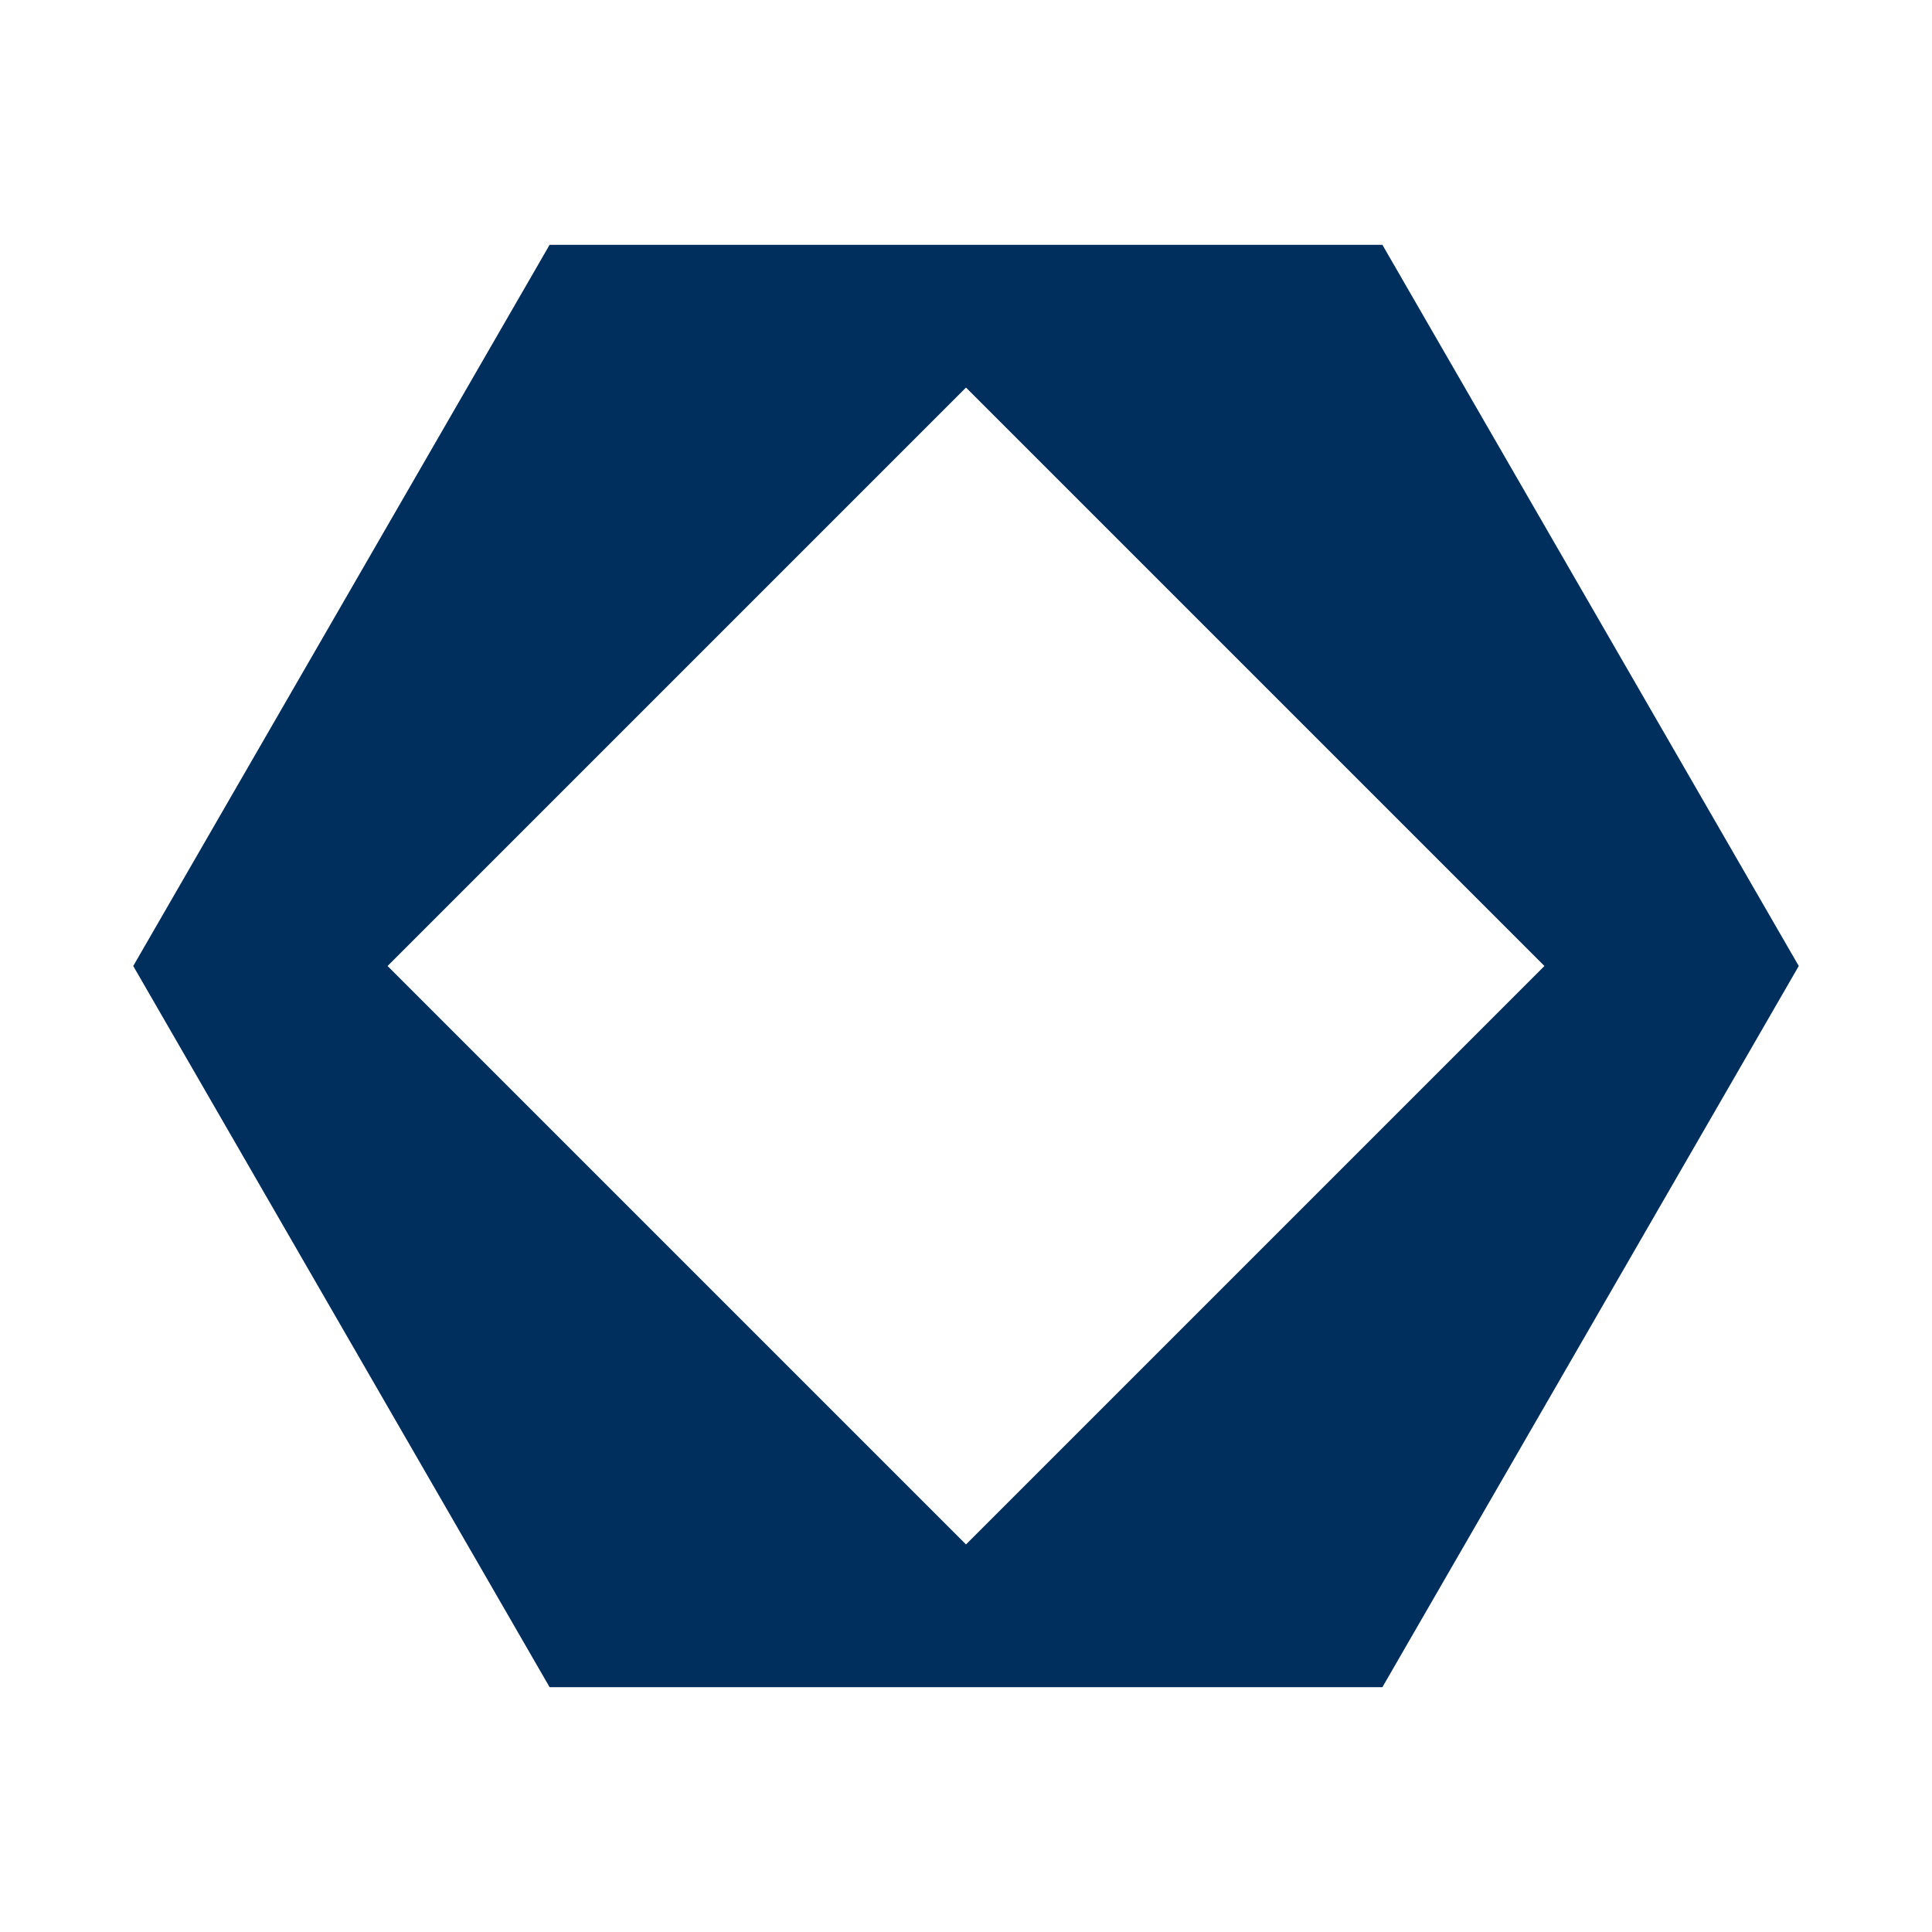
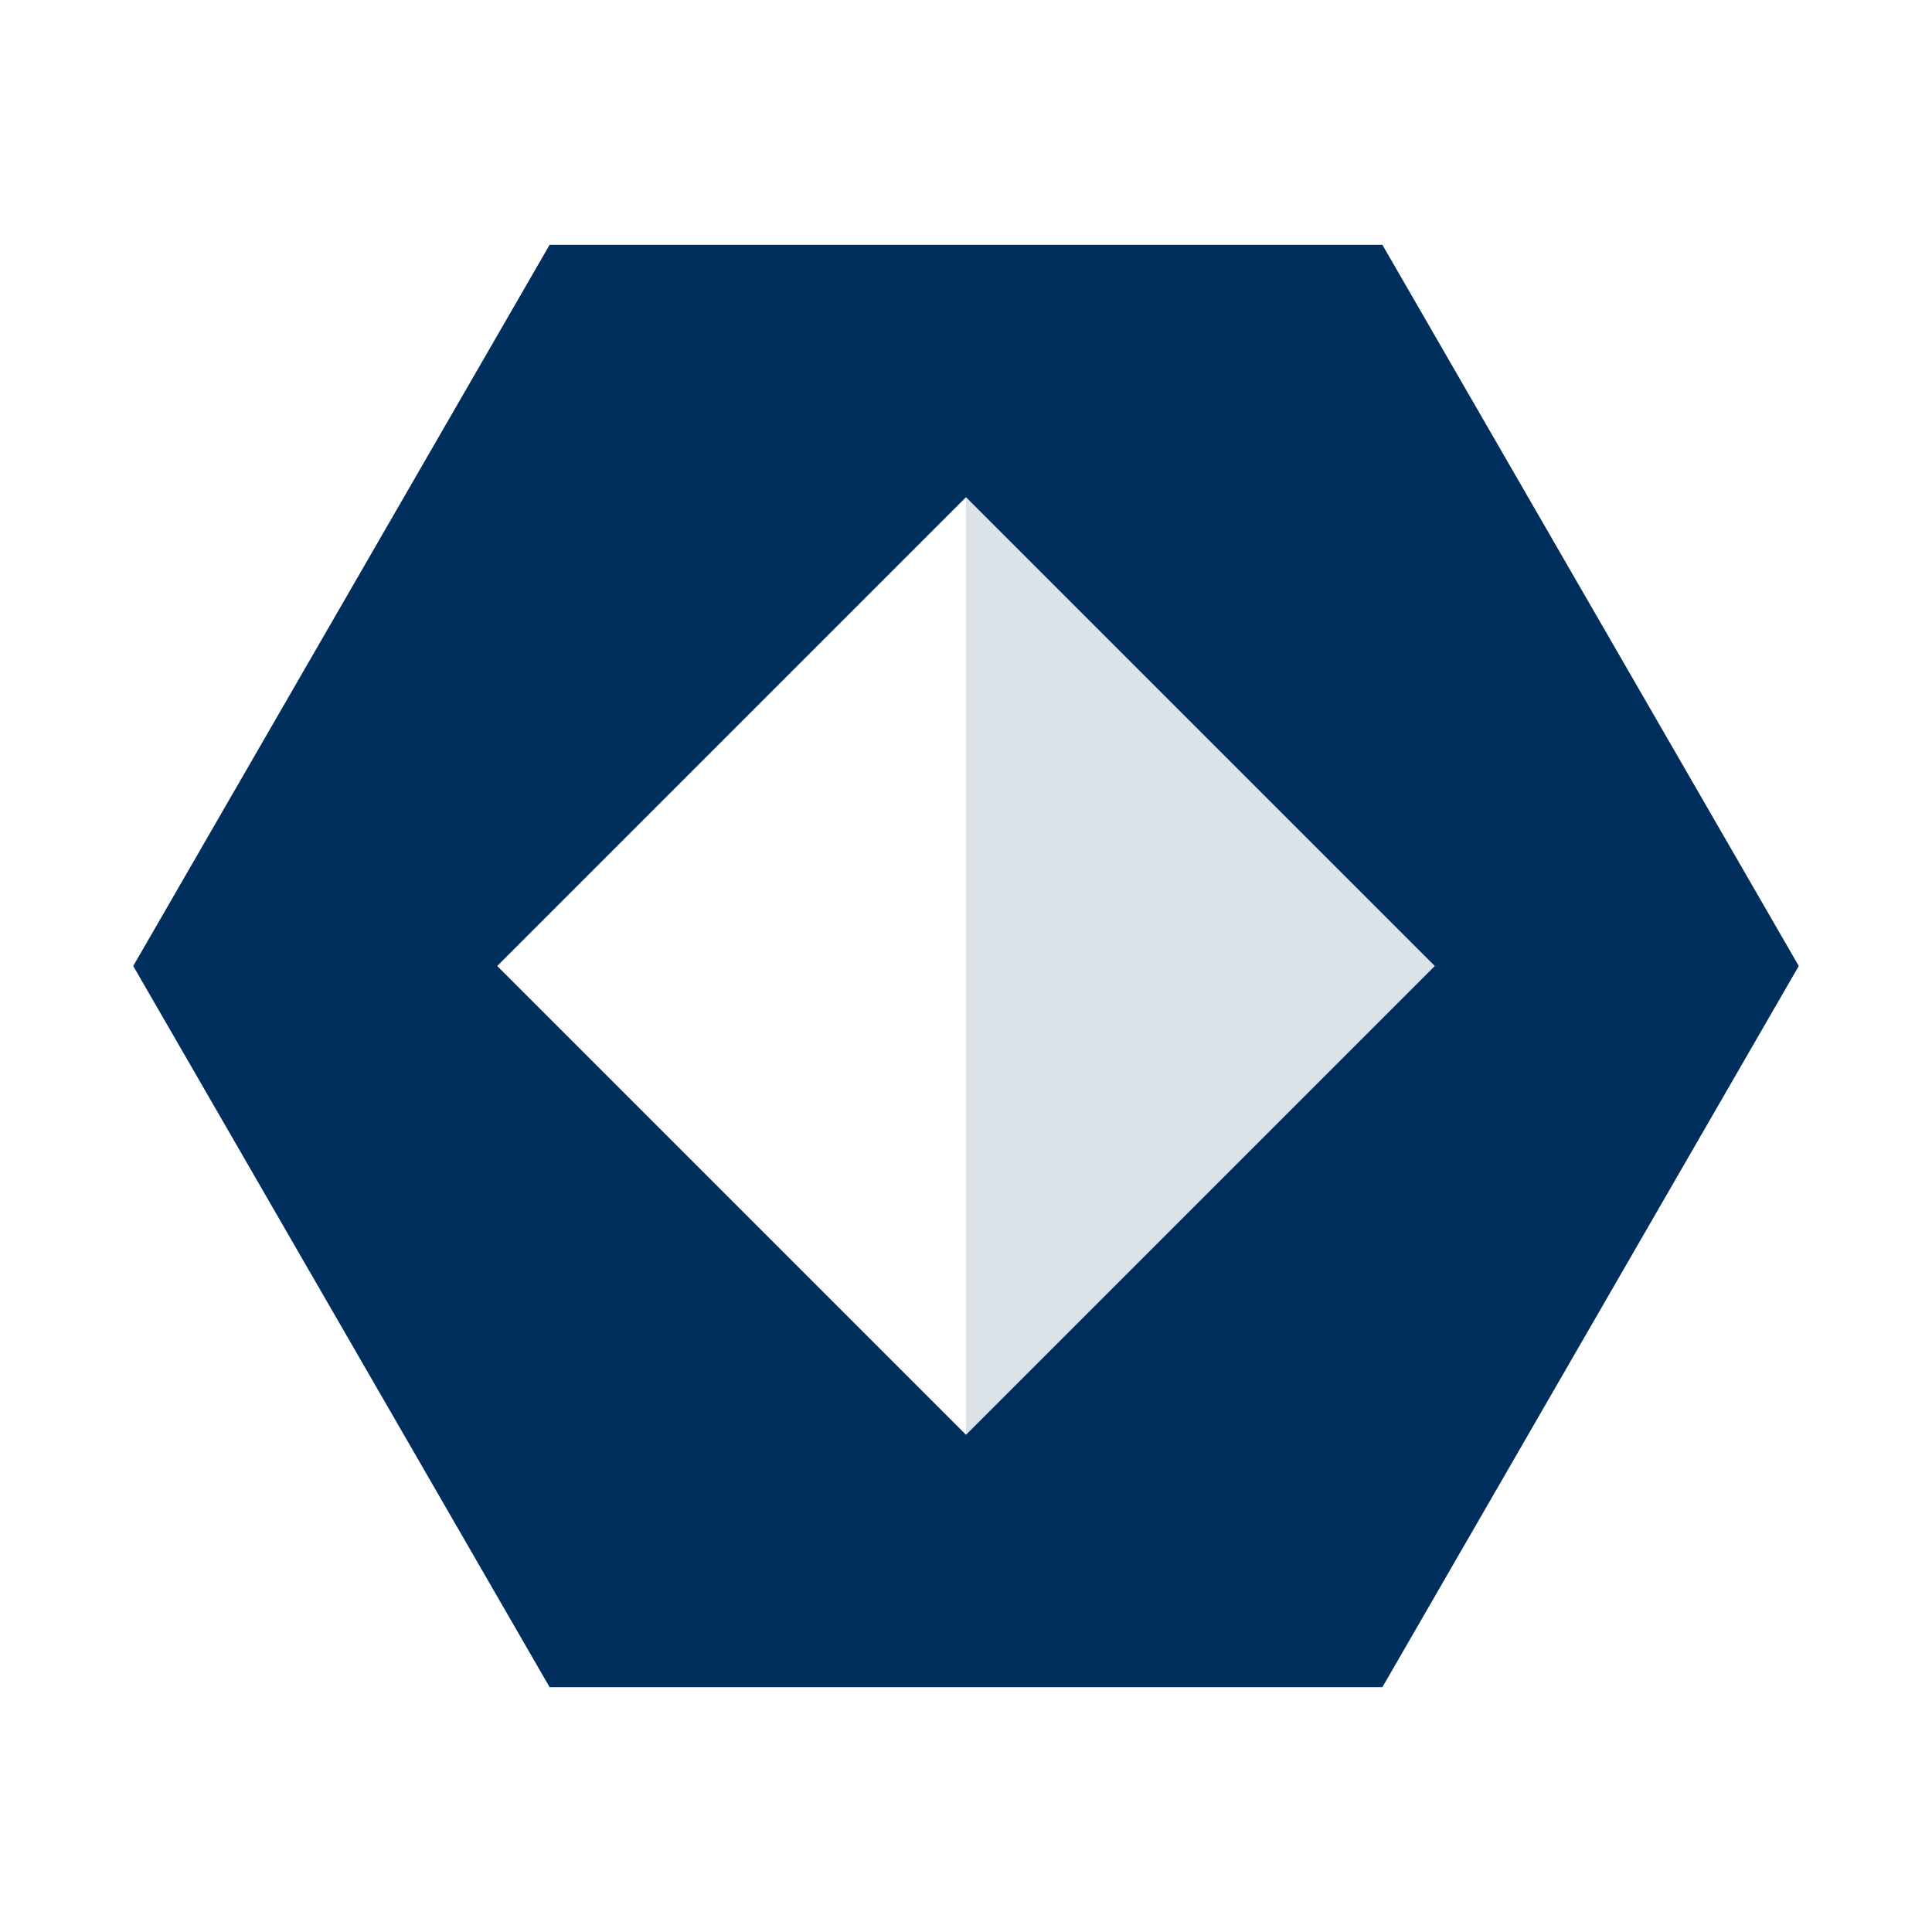
<svg xmlns="http://www.w3.org/2000/svg" viewBox="-460.1 -460.1 920.2 920.2" role="img" aria-label="AI Foundry symbol">
-   <path fill="#002E5D" fill-rule="evenodd" d="M396.64,0.00 L198.32,343.50 L-198.32,343.50 L-396.64,0.00 L-198.32,-343.50 L198.32,-343.50 Z M-275.50,0.00 L0.00,275.50 L275.50,0.00 L0.00,-275.50 Z" />
+   <path fill="#DBE2E8" fill-rule="evenodd" d="M0.00,-223.28 L223.28,0.00 L0.00,223.28 Z" />
+   <path fill="#002E5D" fill-rule="evenodd" d="M396.64,0.00 L198.32,343.50 L-198.32,343.50 L-396.64,0.00 L-198.32,-343.50 L198.32,-343.50 Z M-223.28,0.00 L0.00,223.28 L223.28,0.00 L0.00,-223.28 Z" />
</svg>
